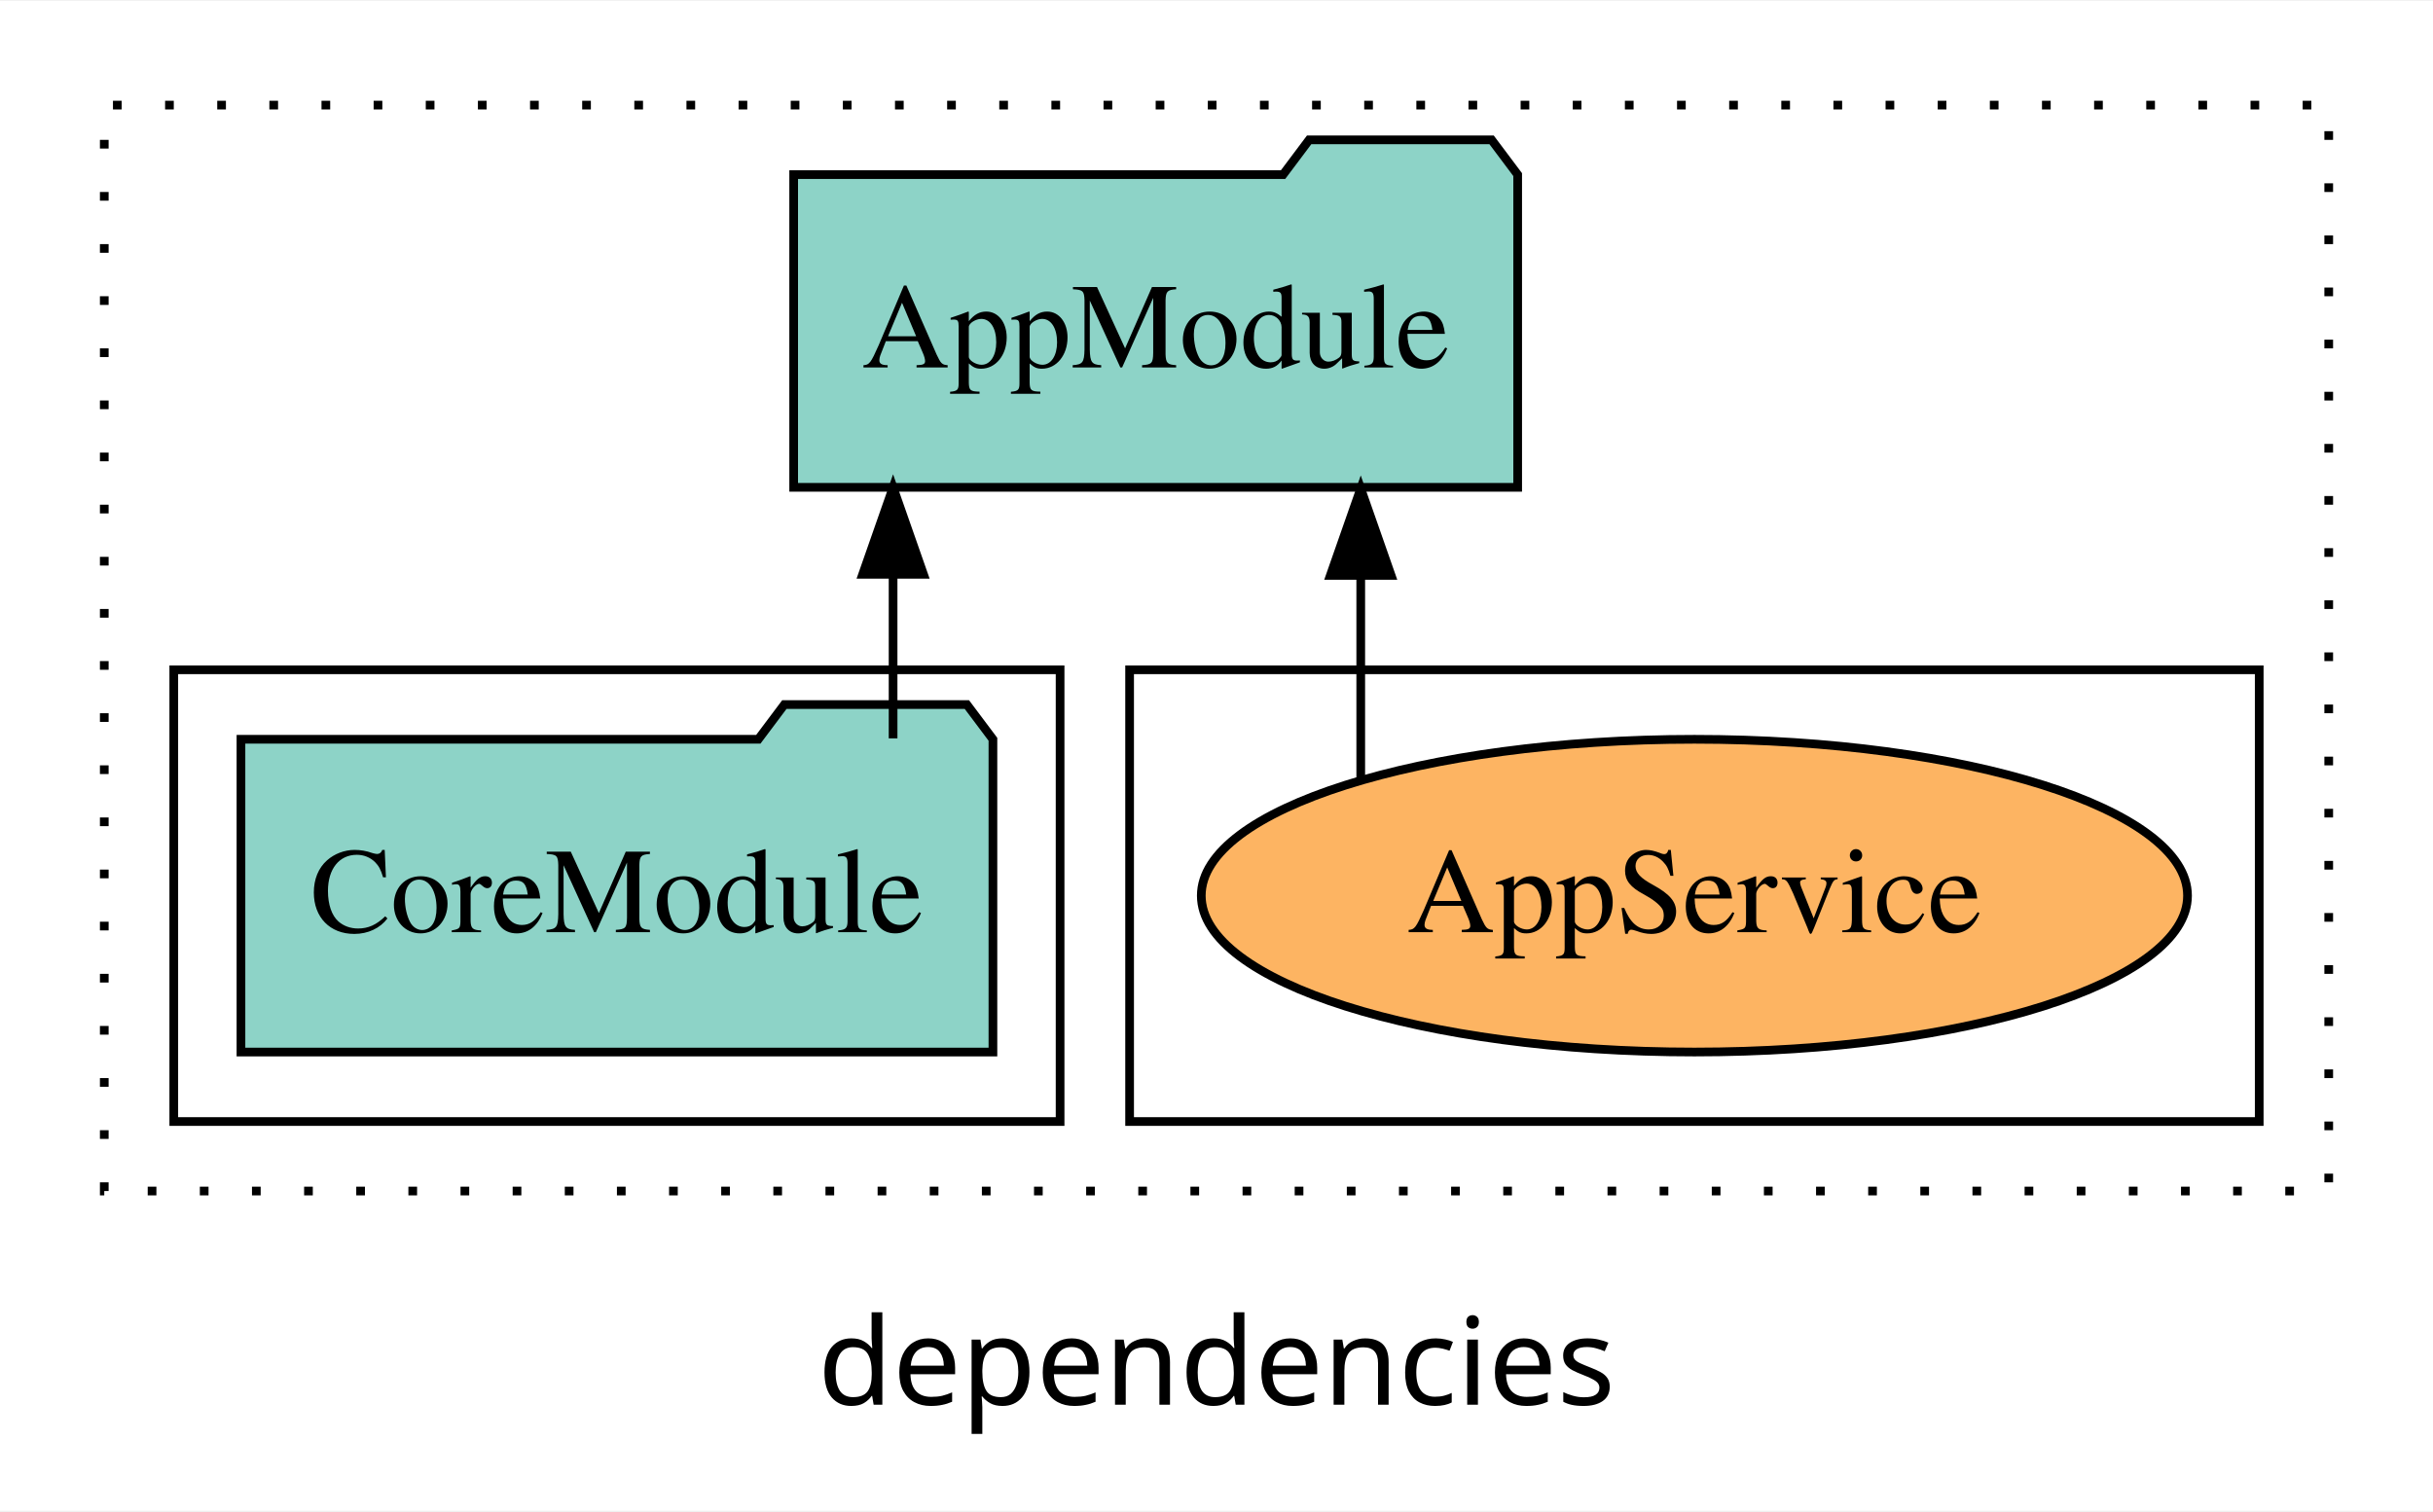
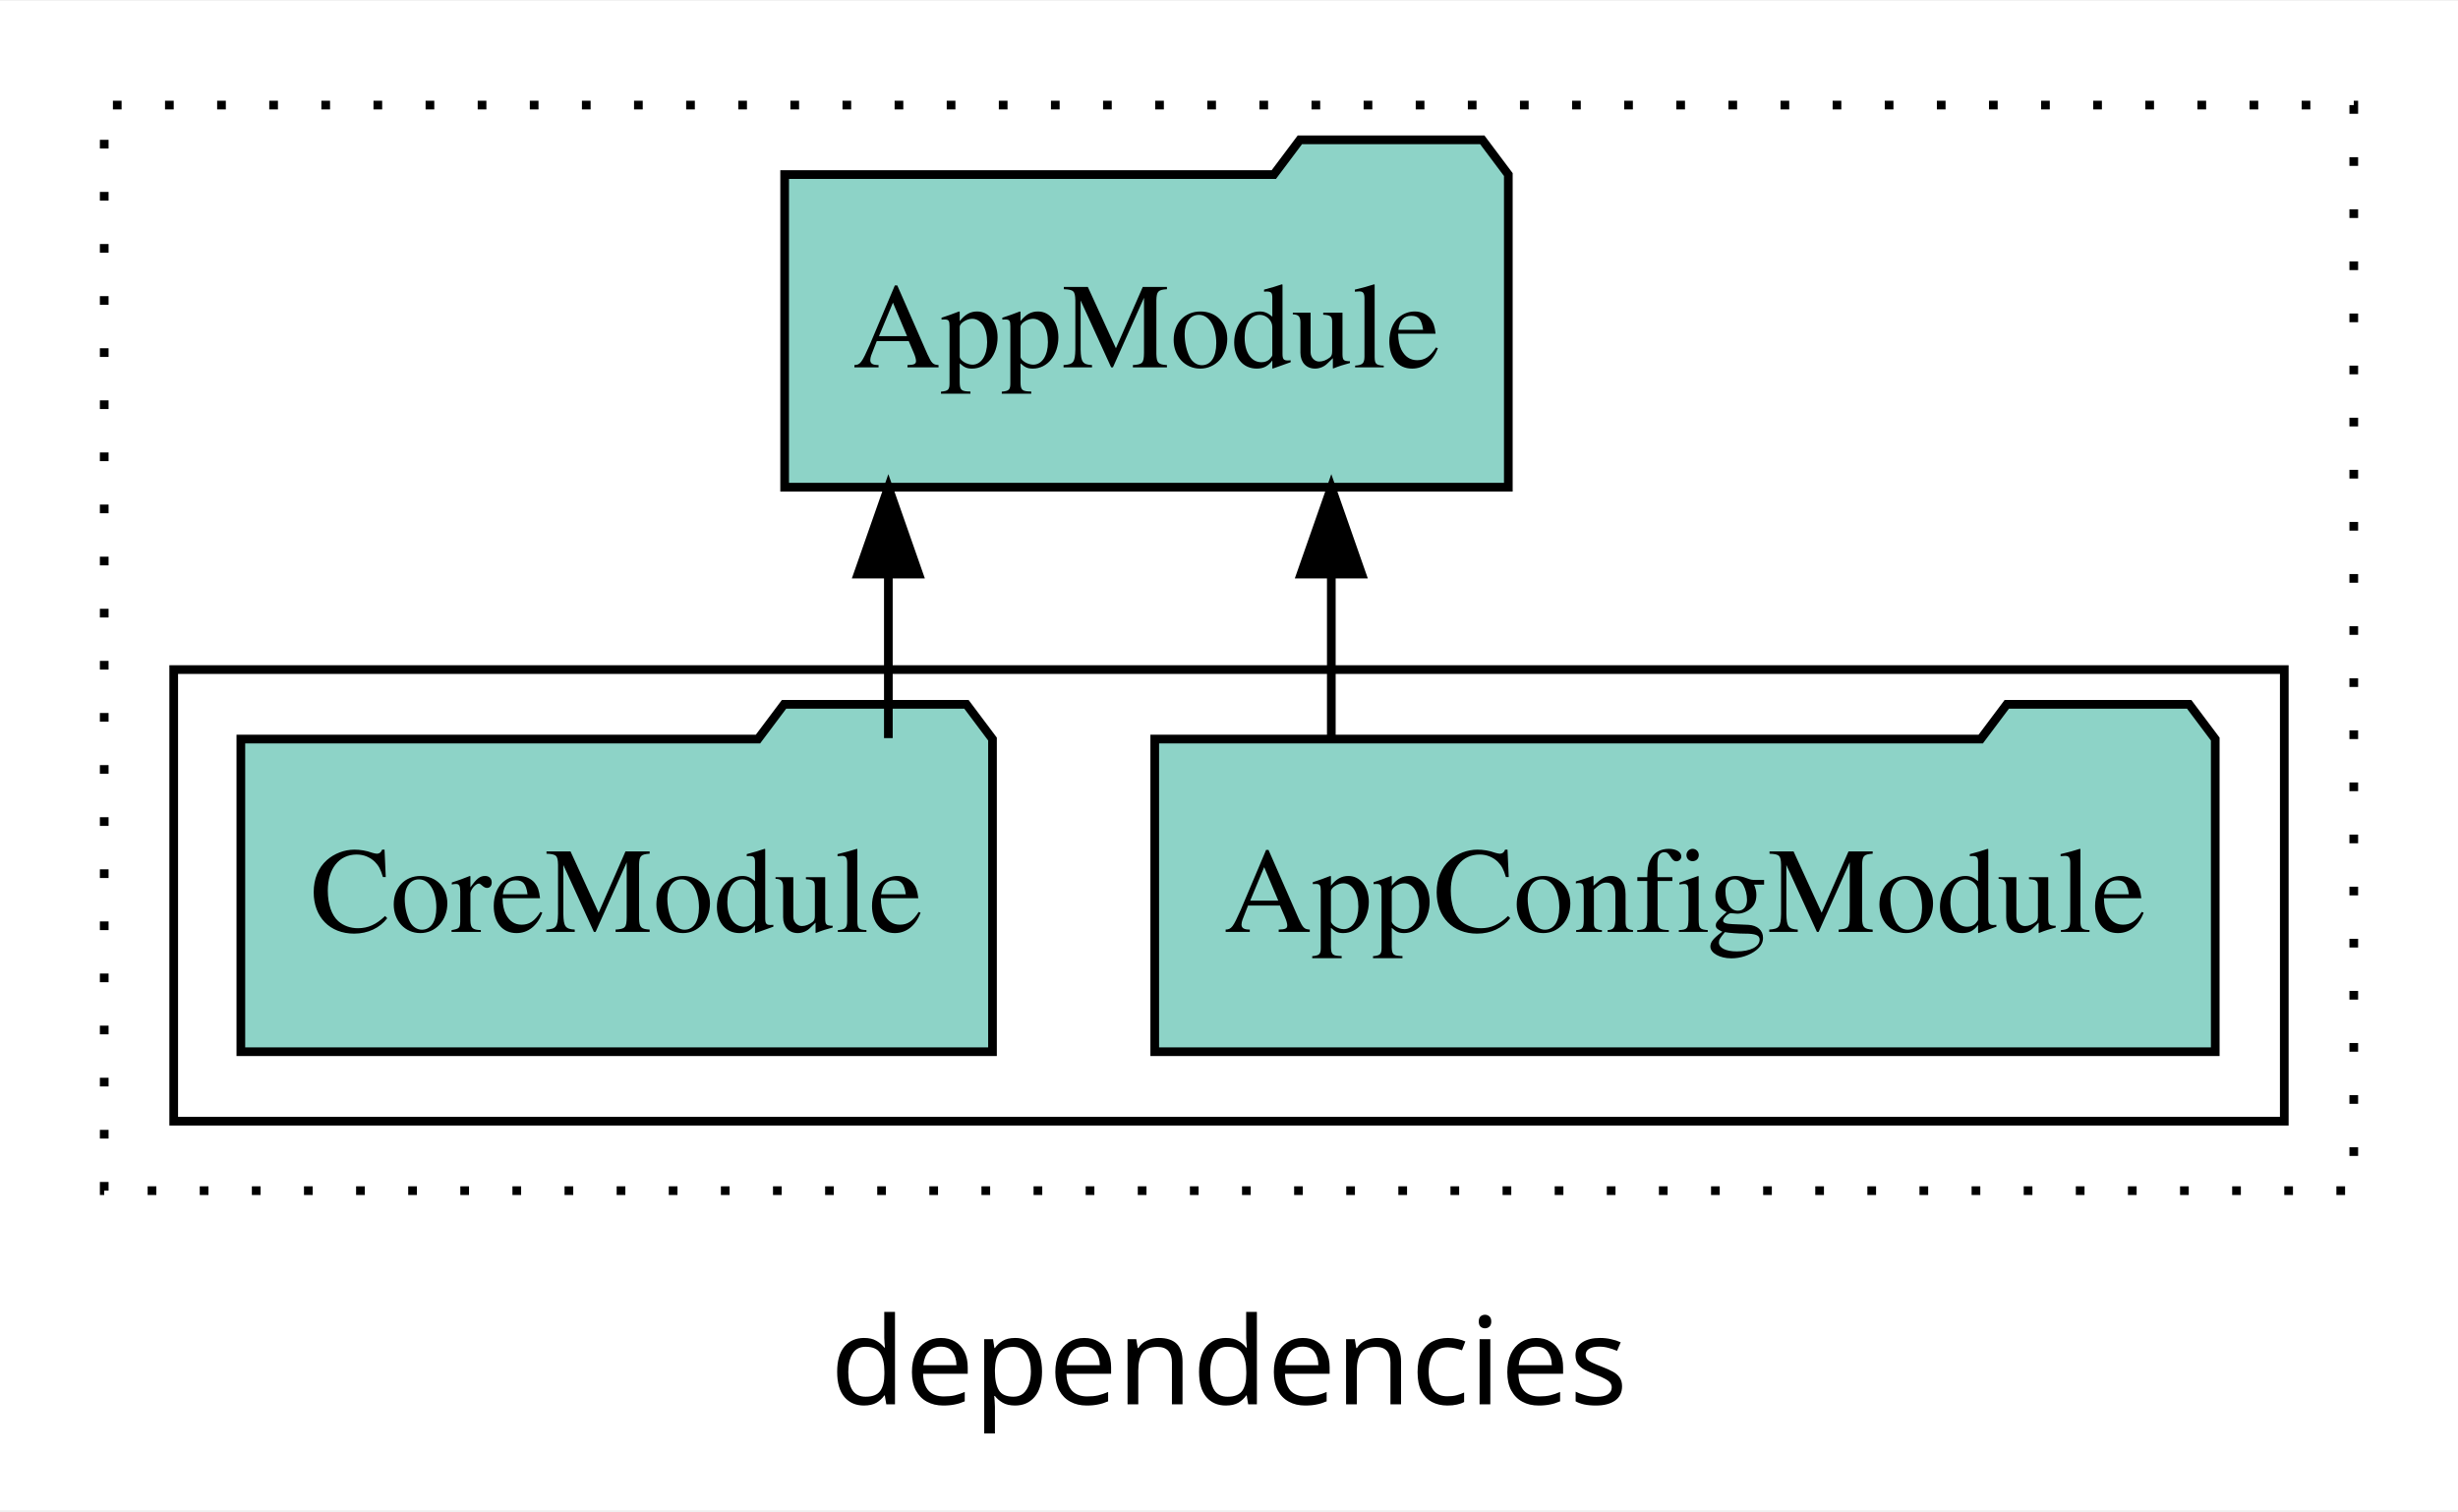
- <svg xmlns="http://www.w3.org/2000/svg" width="280pt" height="174pt" viewBox="0.00 0.00 280.00 173.80">
+ <svg xmlns="http://www.w3.org/2000/svg" width="283pt" height="174pt" viewBox="0.00 0.00 283.00 173.80">
  <g id="graph0" class="graph" transform="scale(1 1) rotate(0) translate(4 169.8)">
-     <polygon fill="white" stroke="transparent" points="-4,4 -4,-169.8 276,-169.8 276,4 -4,4" />
-     <text text-anchor="middle" x="136" y="-8.2" font-family="sans-serif" font-size="14.00">dependencies</text>
+     <polygon fill="white" stroke="transparent" points="-4,4 -4,-169.8 279,-169.8 279,4 -4,4" />
+     <text text-anchor="middle" x="137.5" y="-8.2" font-family="sans-serif" font-size="14.00">dependencies</text>
    <g id="clust1" class="cluster">
-       <polygon fill="none" stroke="black" stroke-dasharray="1,5" points="8,-32.8 8,-157.8 264,-157.8 264,-32.8 8,-32.8" />
-     </g>
-     <g id="clust6" class="cluster">
-       <polygon fill="none" stroke="black" points="126,-40.8 126,-92.8 256,-92.8 256,-40.8 126,-40.8" />
+       <polygon fill="none" stroke="black" stroke-dasharray="1,5" points="8,-32.8 8,-157.8 267,-157.8 267,-32.8 8,-32.8" />
    </g>
    <g id="clust3" class="cluster">
-       <polygon fill="none" stroke="black" points="16,-40.8 16,-92.8 118,-92.8 118,-40.8 16,-40.8" />
+       <polygon fill="none" stroke="black" points="16,-40.8 16,-92.8 259,-92.8 259,-40.8 16,-40.8" />
    </g>
    <g id="node1" class="node">
+       <polygon fill="#8dd3c7" stroke="black" points="251.05,-84.8 248.05,-88.8 227.05,-88.8 224.05,-84.8 128.95,-84.8 128.95,-48.8 251.05,-48.8 251.05,-84.8" />
+       <text text-anchor="middle" x="190" y="-62.6" font-family="Times,serif" font-size="14.00">AppConfigModule</text>
+     </g>
+     <g id="node3" class="node">
+       <polygon fill="#8dd3c7" stroke="black" points="169.66,-149.8 166.66,-153.8 145.66,-153.8 142.66,-149.8 86.34,-149.8 86.34,-113.8 169.66,-113.8 169.66,-149.8" />
+       <text text-anchor="middle" x="128" y="-127.6" font-family="Times,serif" font-size="14.00">AppModule</text>
+     </g>
+     <g id="edge1" class="edge">
+       <path fill="none" stroke="black" d="M149.28,-84.91C149.28,-84.91 149.28,-103.79 149.28,-103.79" />
+       <polygon fill="black" stroke="black" points="145.78,-103.79 149.28,-113.79 152.78,-103.79 145.78,-103.79" />
+     </g>
+     <g id="node2" class="node">
      <polygon fill="#8dd3c7" stroke="black" points="110.27,-84.8 107.27,-88.8 86.27,-88.8 83.27,-84.8 23.73,-84.8 23.73,-48.8 110.27,-48.8 110.27,-84.8" />
      <text text-anchor="middle" x="67" y="-62.6" font-family="Times,serif" font-size="14.00">CoreModule</text>
    </g>
-     <g id="node2" class="node">
-       <polygon fill="#8dd3c7" stroke="black" points="170.66,-149.8 167.66,-153.8 146.66,-153.8 143.66,-149.8 87.34,-149.8 87.34,-113.8 170.66,-113.8 170.66,-149.8" />
-       <text text-anchor="middle" x="129" y="-127.6" font-family="Times,serif" font-size="14.00">AppModule</text>
-     </g>
-     <g id="edge1" class="edge">
-       <path fill="none" stroke="black" d="M98.78,-84.91C98.78,-84.91 98.78,-103.79 98.78,-103.79" />
-       <polygon fill="black" stroke="black" points="95.28,-103.79 98.78,-113.79 102.28,-103.79 95.28,-103.79" />
-     </g>
-     <g id="node3" class="node">
-       <ellipse fill="#fdb462" stroke="black" cx="191" cy="-66.8" rx="56.75" ry="18" />
-       <text text-anchor="middle" x="191" y="-62.6" font-family="Times,serif" font-size="14.00">AppService</text>
-     </g>
    <g id="edge2" class="edge">
-       <path fill="none" stroke="black" d="M152.6,-80.27C152.6,-80.27 152.6,-103.66 152.6,-103.66" />
-       <polygon fill="black" stroke="black" points="149.1,-103.66 152.6,-113.66 156.1,-103.66 149.1,-103.66" />
+       <path fill="none" stroke="black" d="M98.28,-84.91C98.28,-84.91 98.28,-103.79 98.28,-103.79" />
+       <polygon fill="black" stroke="black" points="94.78,-103.79 98.28,-113.79 101.78,-103.79 94.78,-103.79" />
    </g>
  </g>
</svg>
